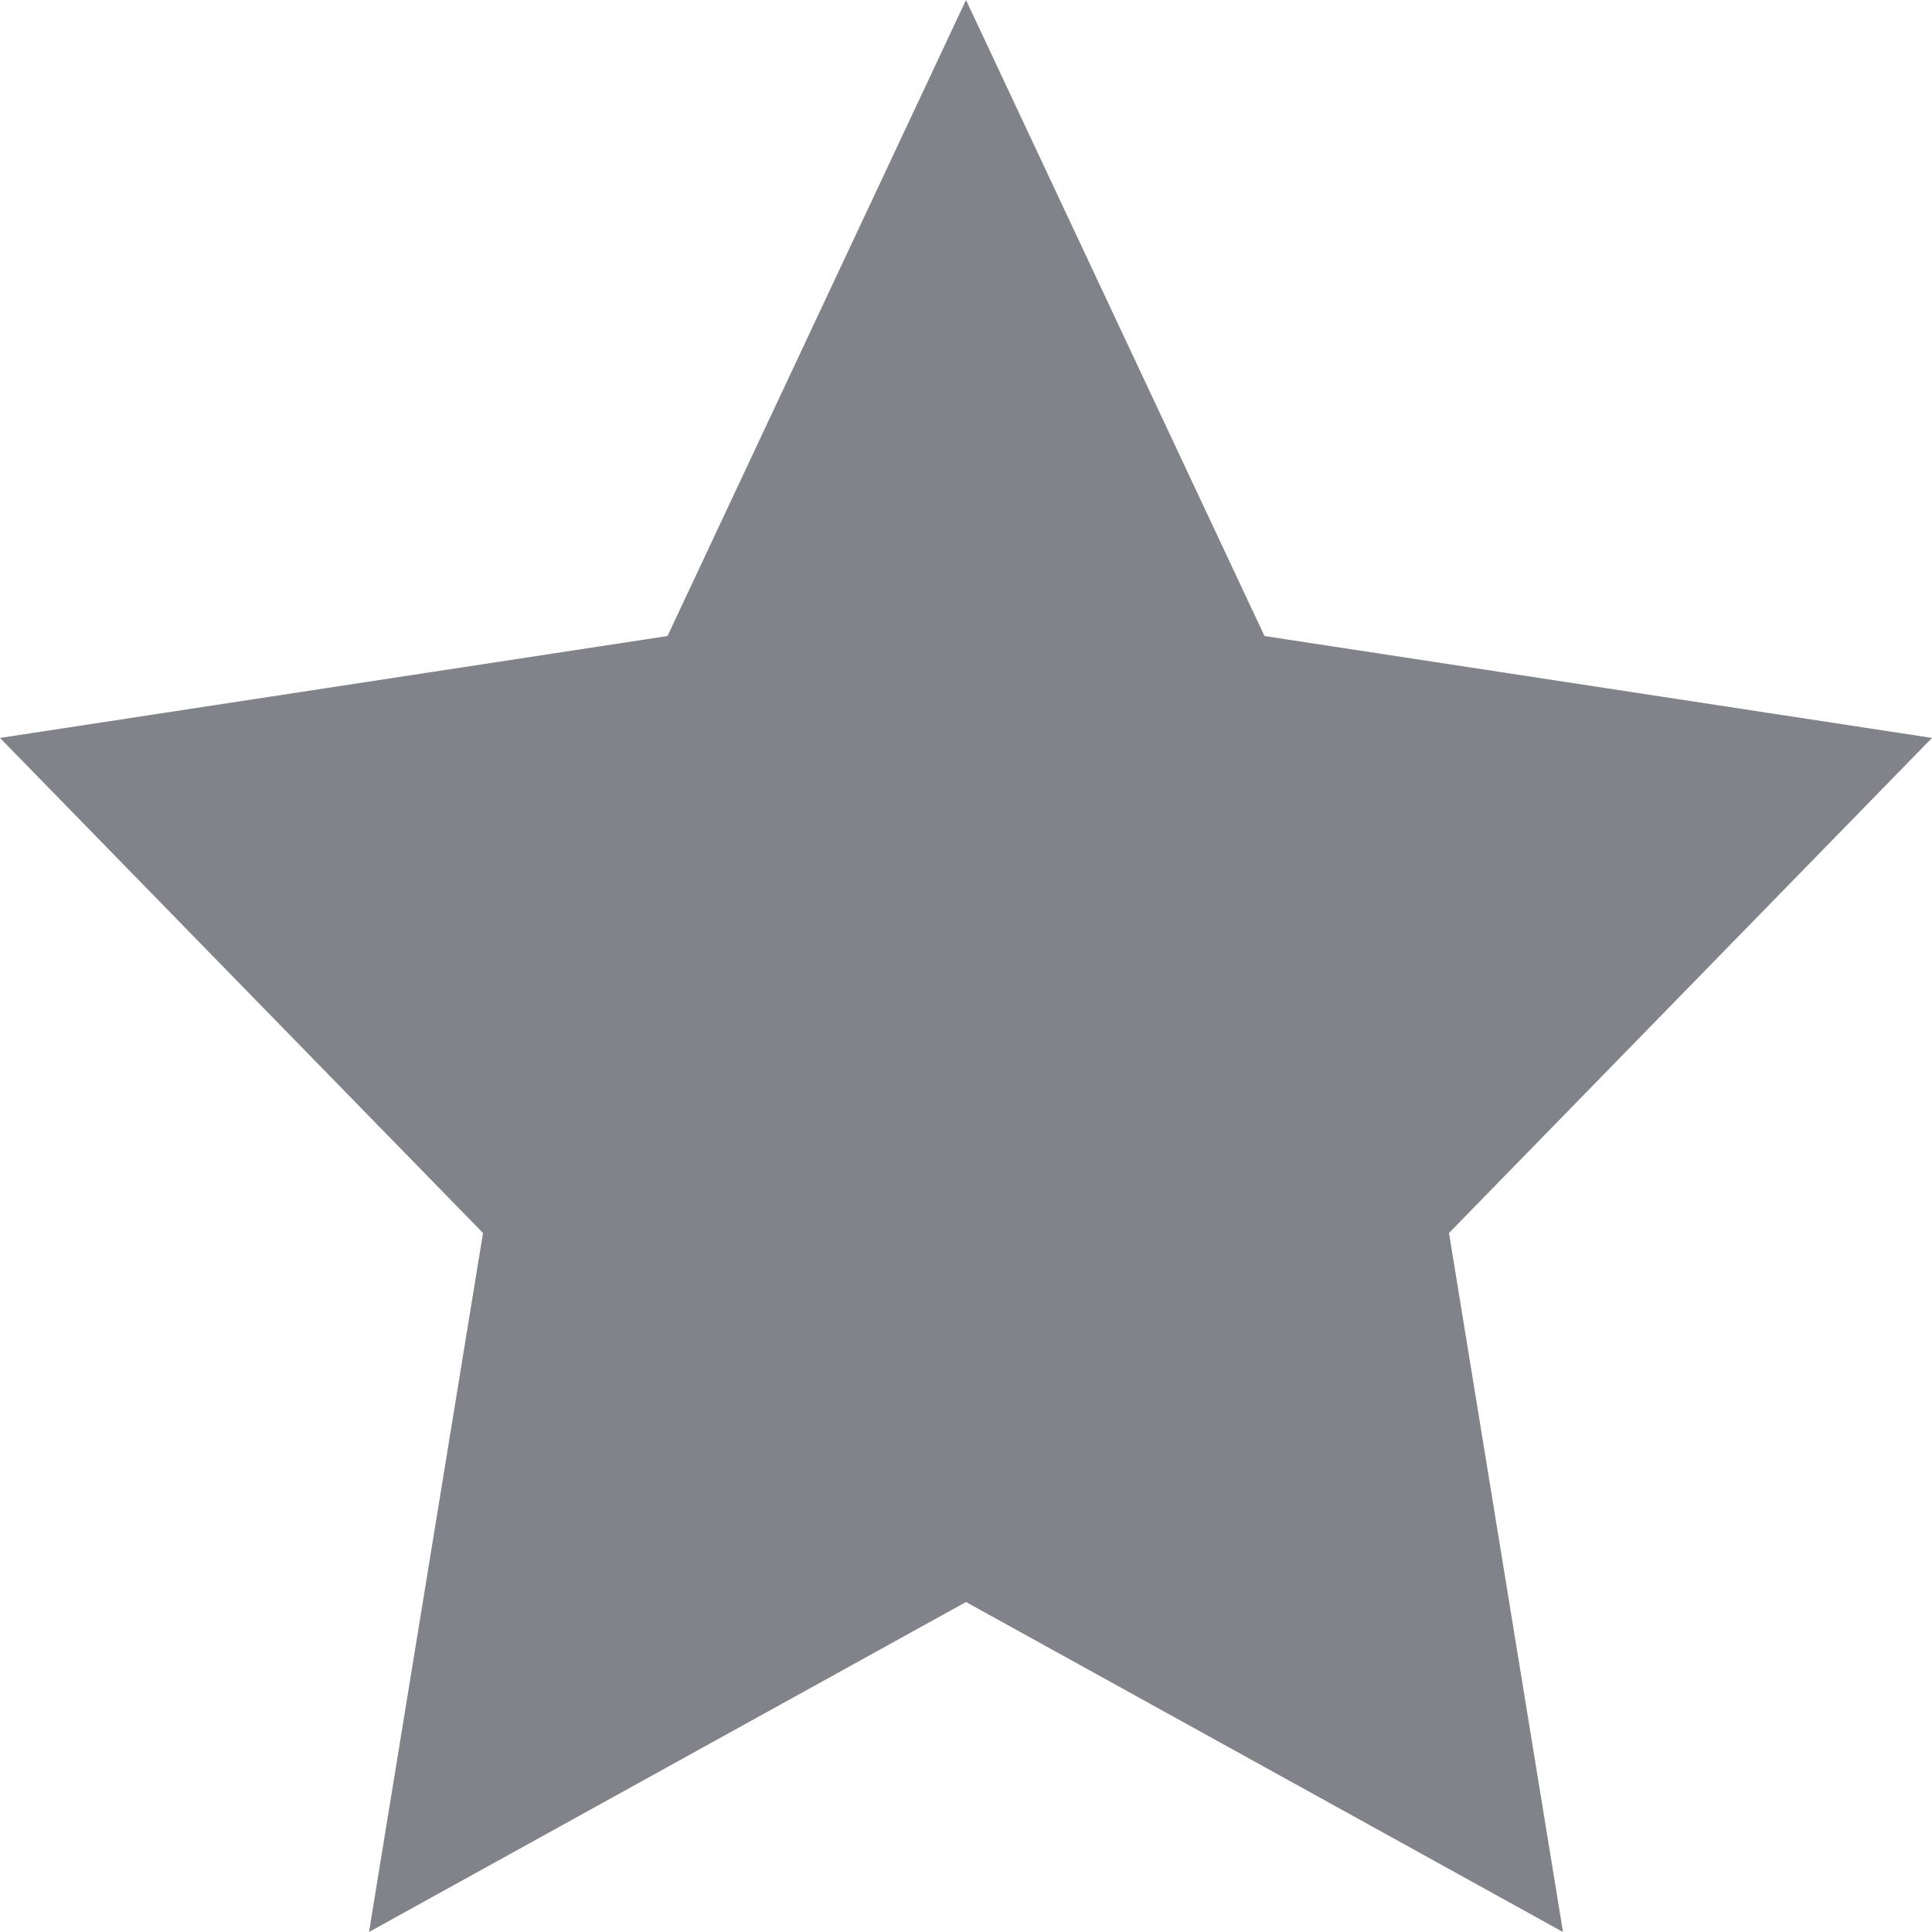
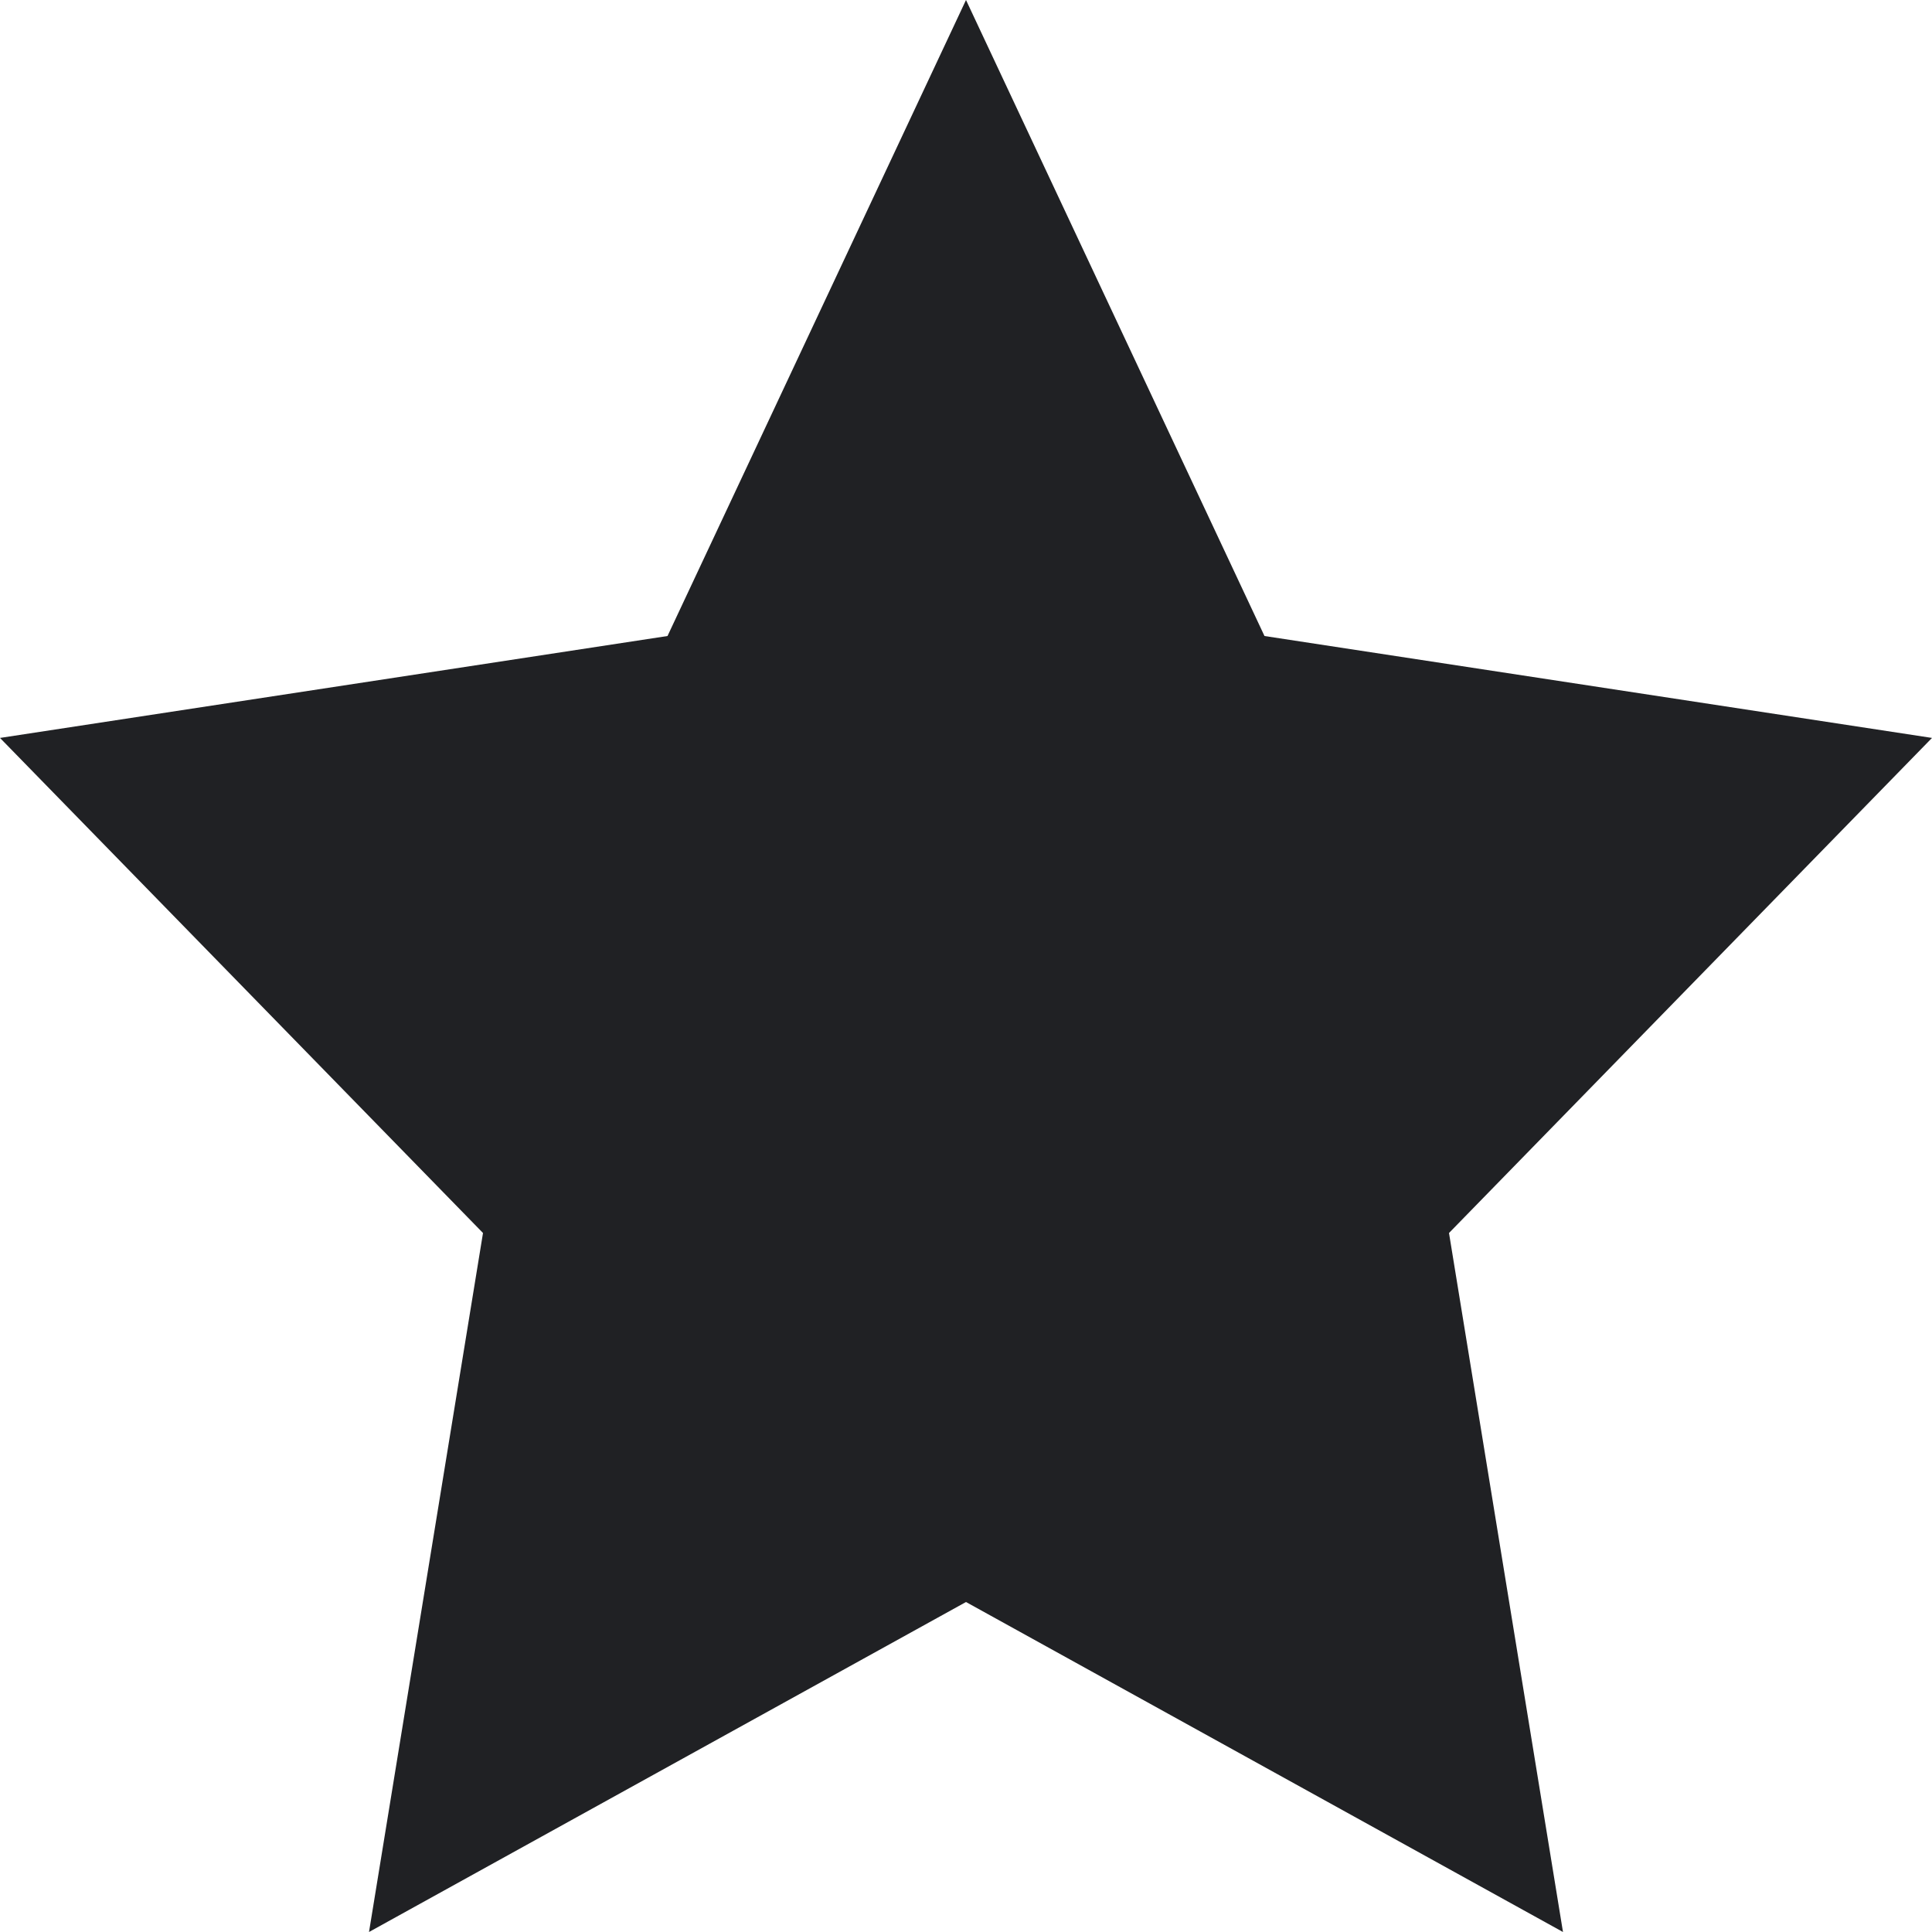
<svg xmlns="http://www.w3.org/2000/svg" width="20px" height="20px" viewBox="0 0 20 20" version="1.1">
  <g stroke="none" stroke-width="1" fill="none" fill-rule="evenodd">
-     <polygon fill="#80848A" points="10 16.584 3.82 20 5 12.764 8.32667268e-16 7.639 6.91 6.584 10 0 13.09 6.584 20 7.639 15 12.764 16.18 20" />
+     <polygon fill="#202124" points="10 16.584 3.82 20 5 12.764 8.32667268e-16 7.639 6.91 6.584 10 0 13.09 6.584 20 7.639 15 12.764 16.18 20" />
  </g>
</svg>
